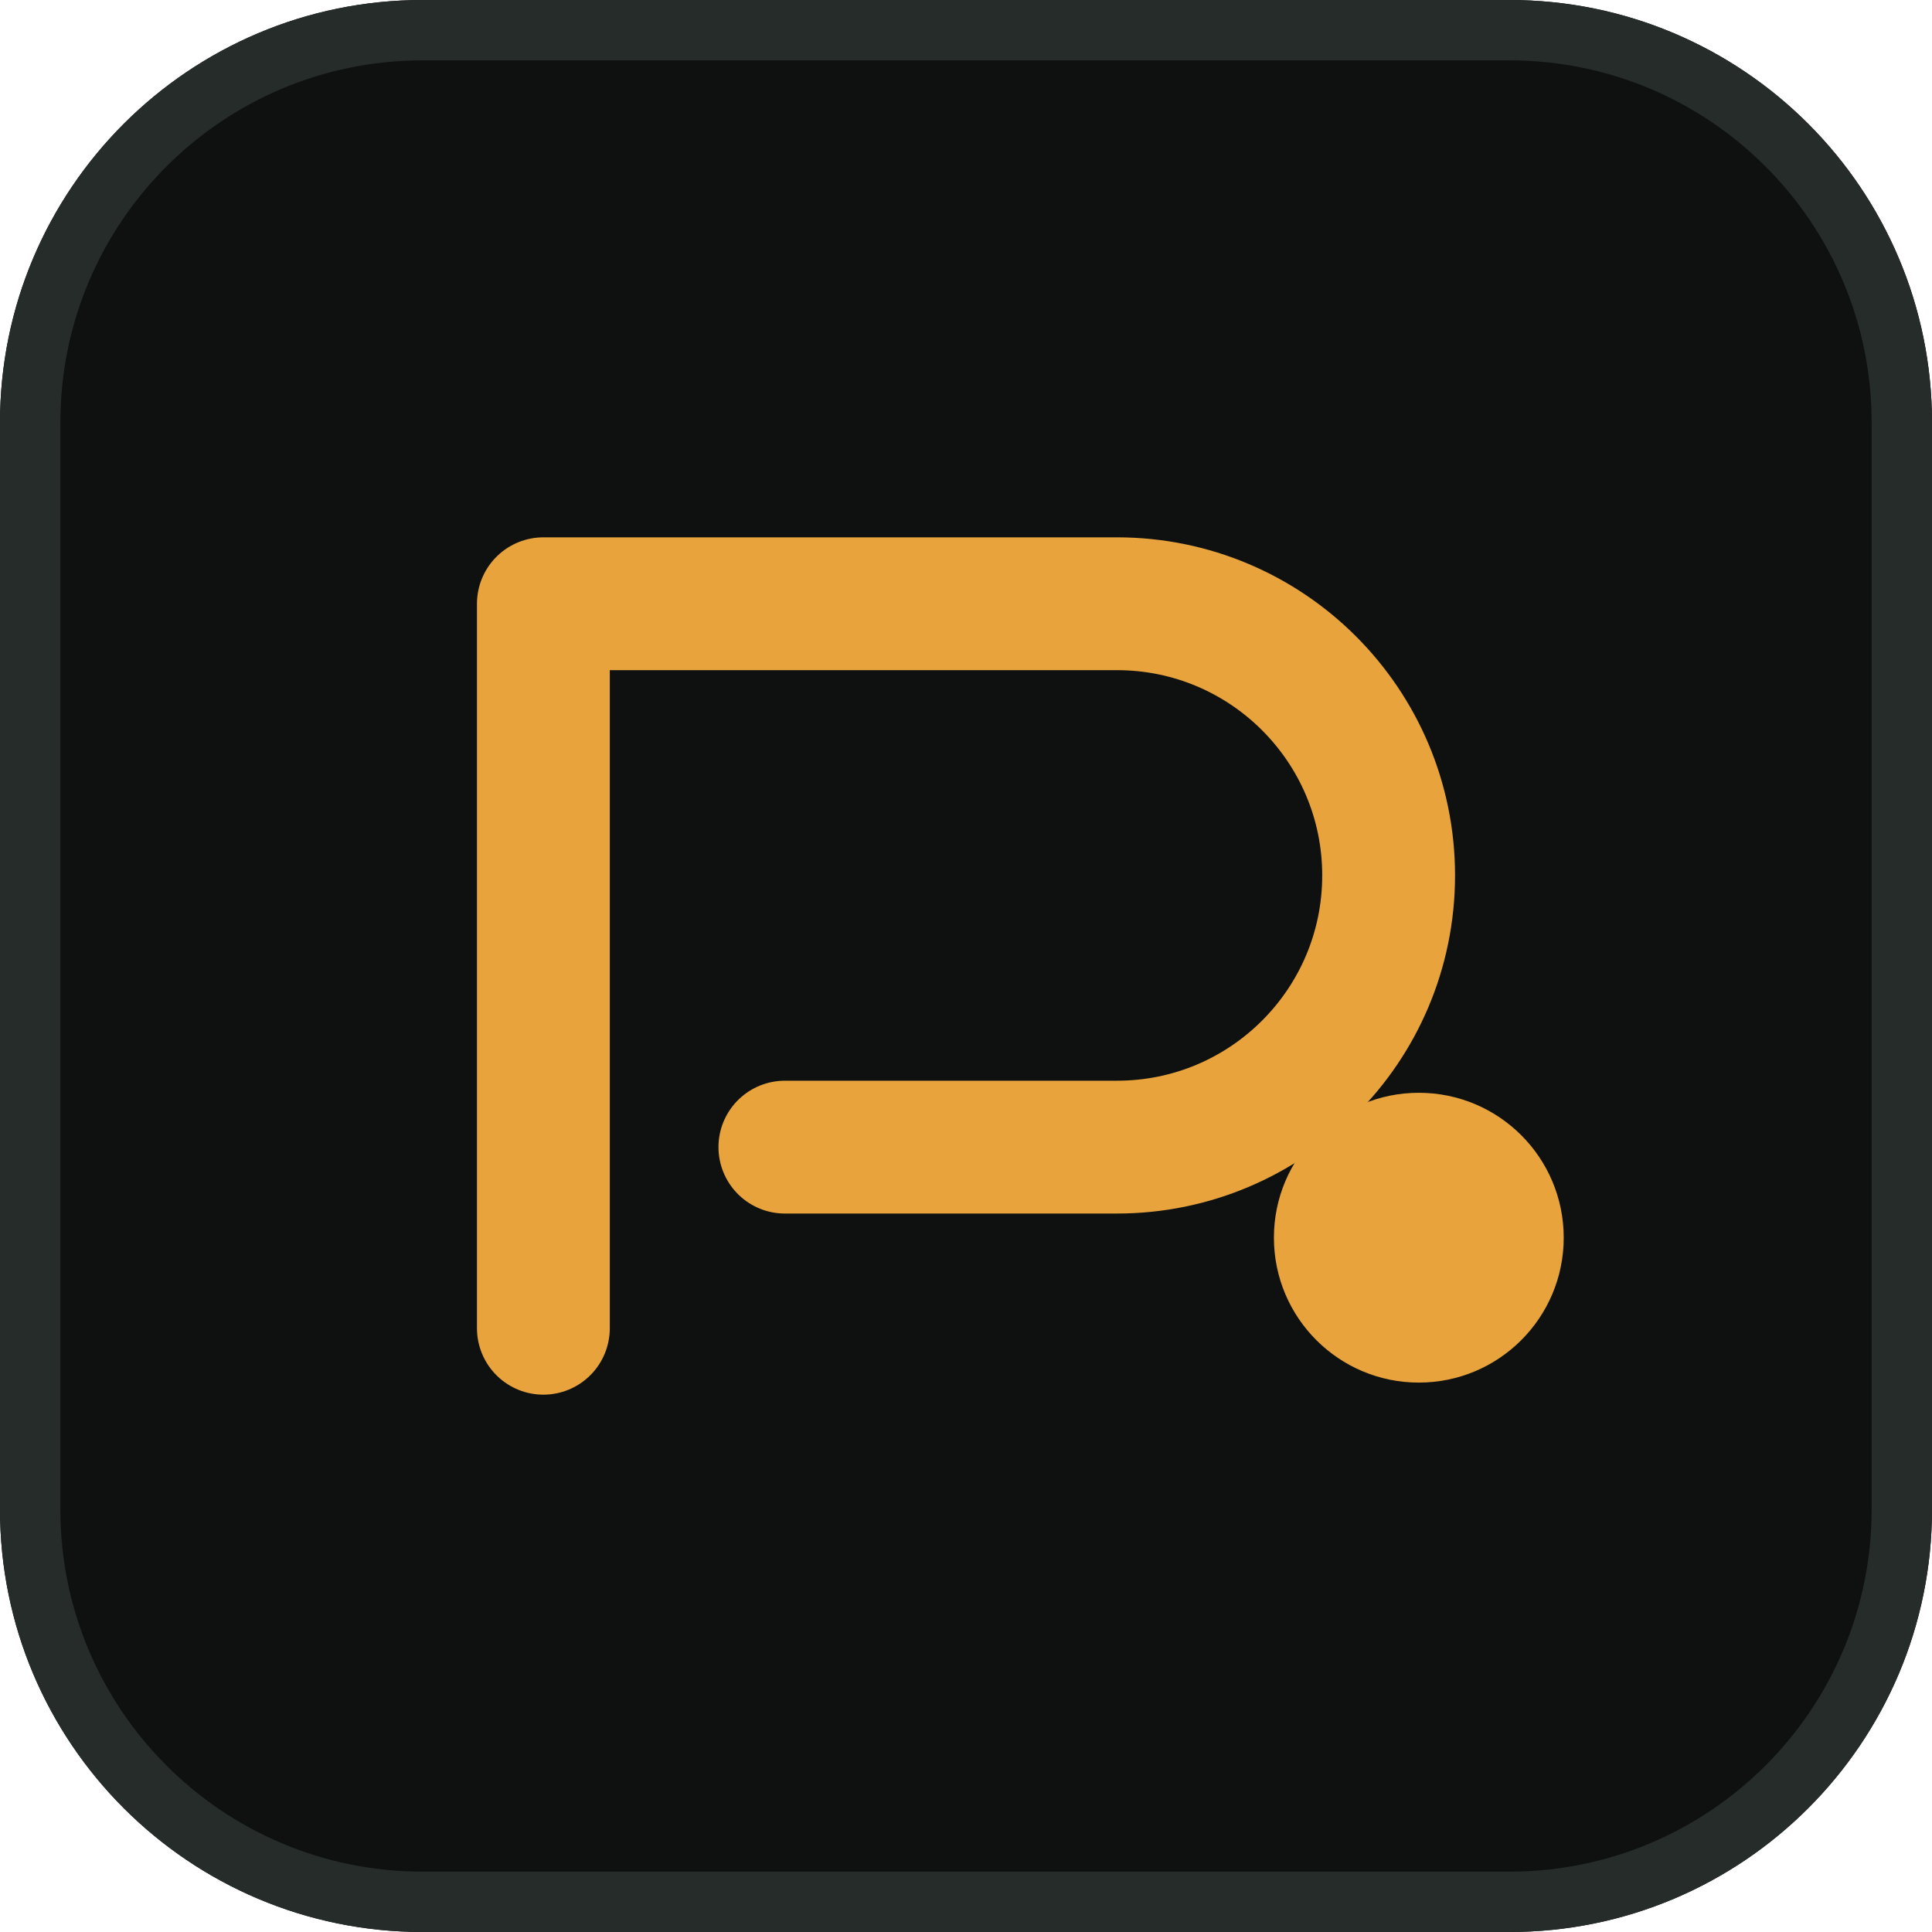
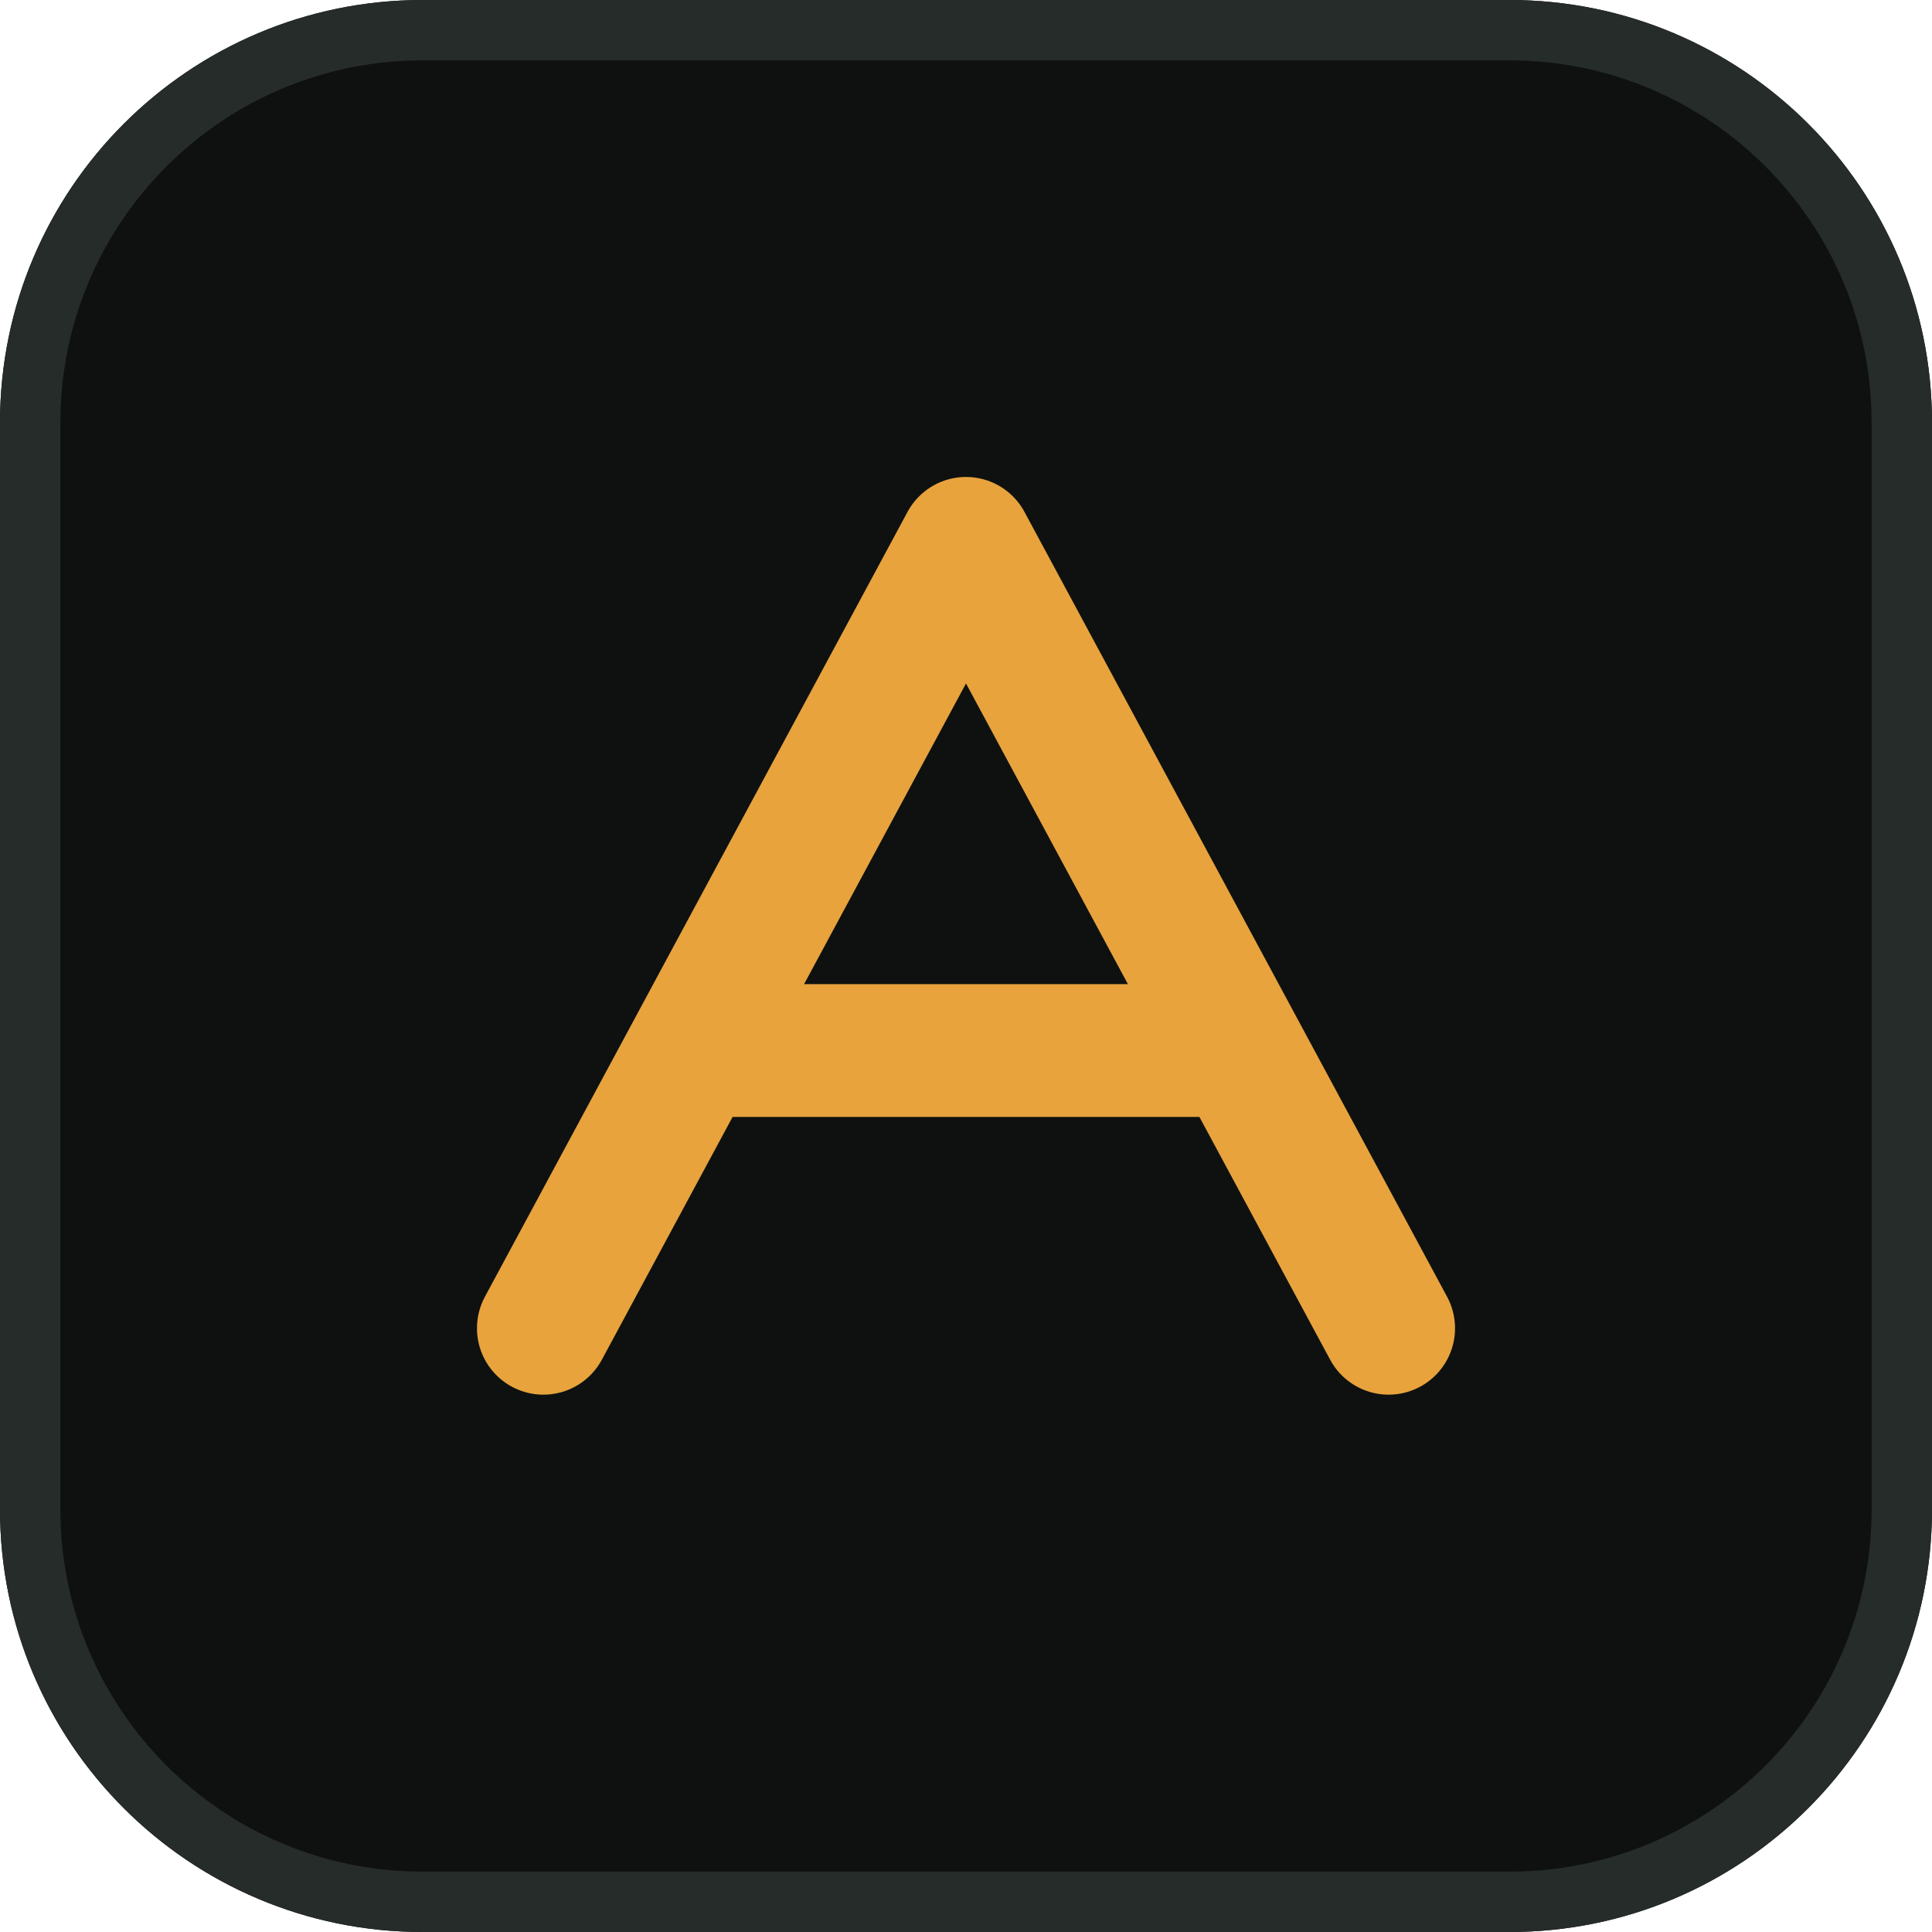
<svg xmlns="http://www.w3.org/2000/svg" viewBox="0 0 32 32">
  <rect width="32" height="32" rx="7" fill="#0e110f" />
  <rect x="0.5" y="0.5" width="31" height="31" rx="6.5" fill="none" stroke="#262c29" />
-   <path d="M9 22V10h9.5a4.5 4.5 0 0 1 0 9H13" fill="none" stroke="#e8a33d" stroke-width="2.2" stroke-linecap="round" stroke-linejoin="round" />
-   <circle cx="23.5" cy="20.5" r="2.4" fill="#e8a33d" />
+   <path d="M9 22L16 9l7 13M11.8 17.4h8.4" fill="none" stroke="#e8a33d" stroke-width="2.2" stroke-linecap="round" stroke-linejoin="round" />
</svg>
